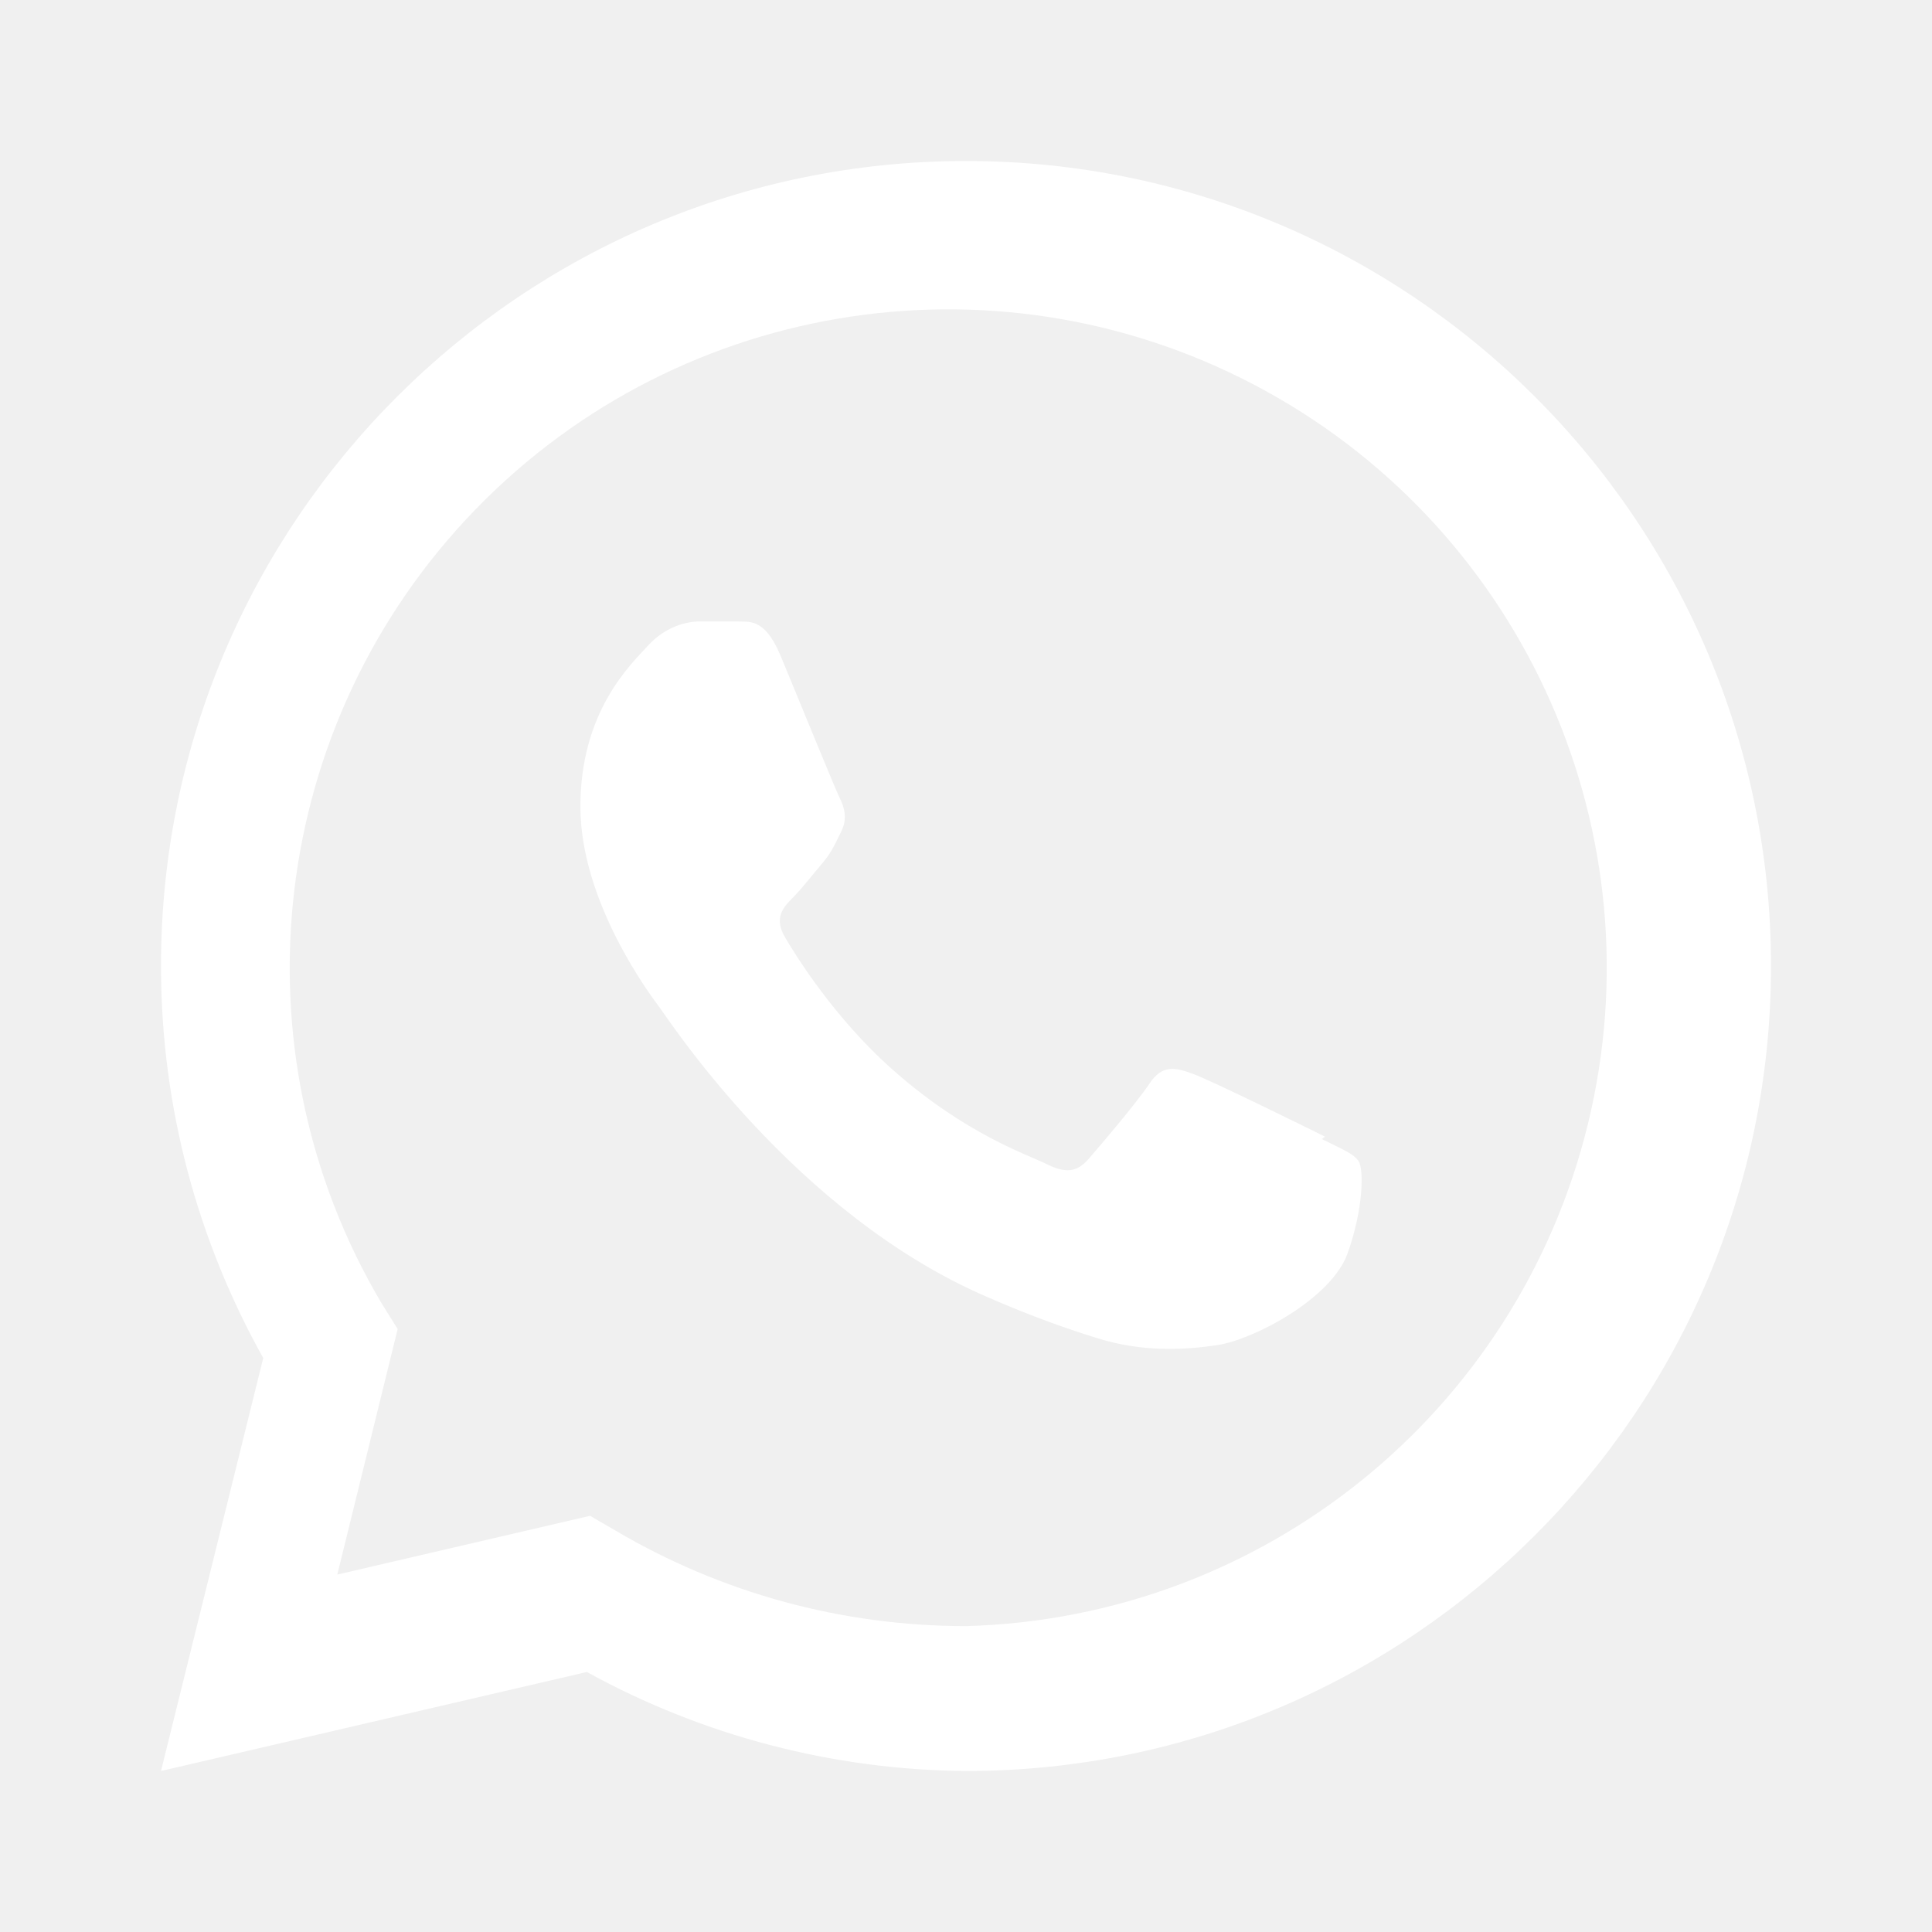
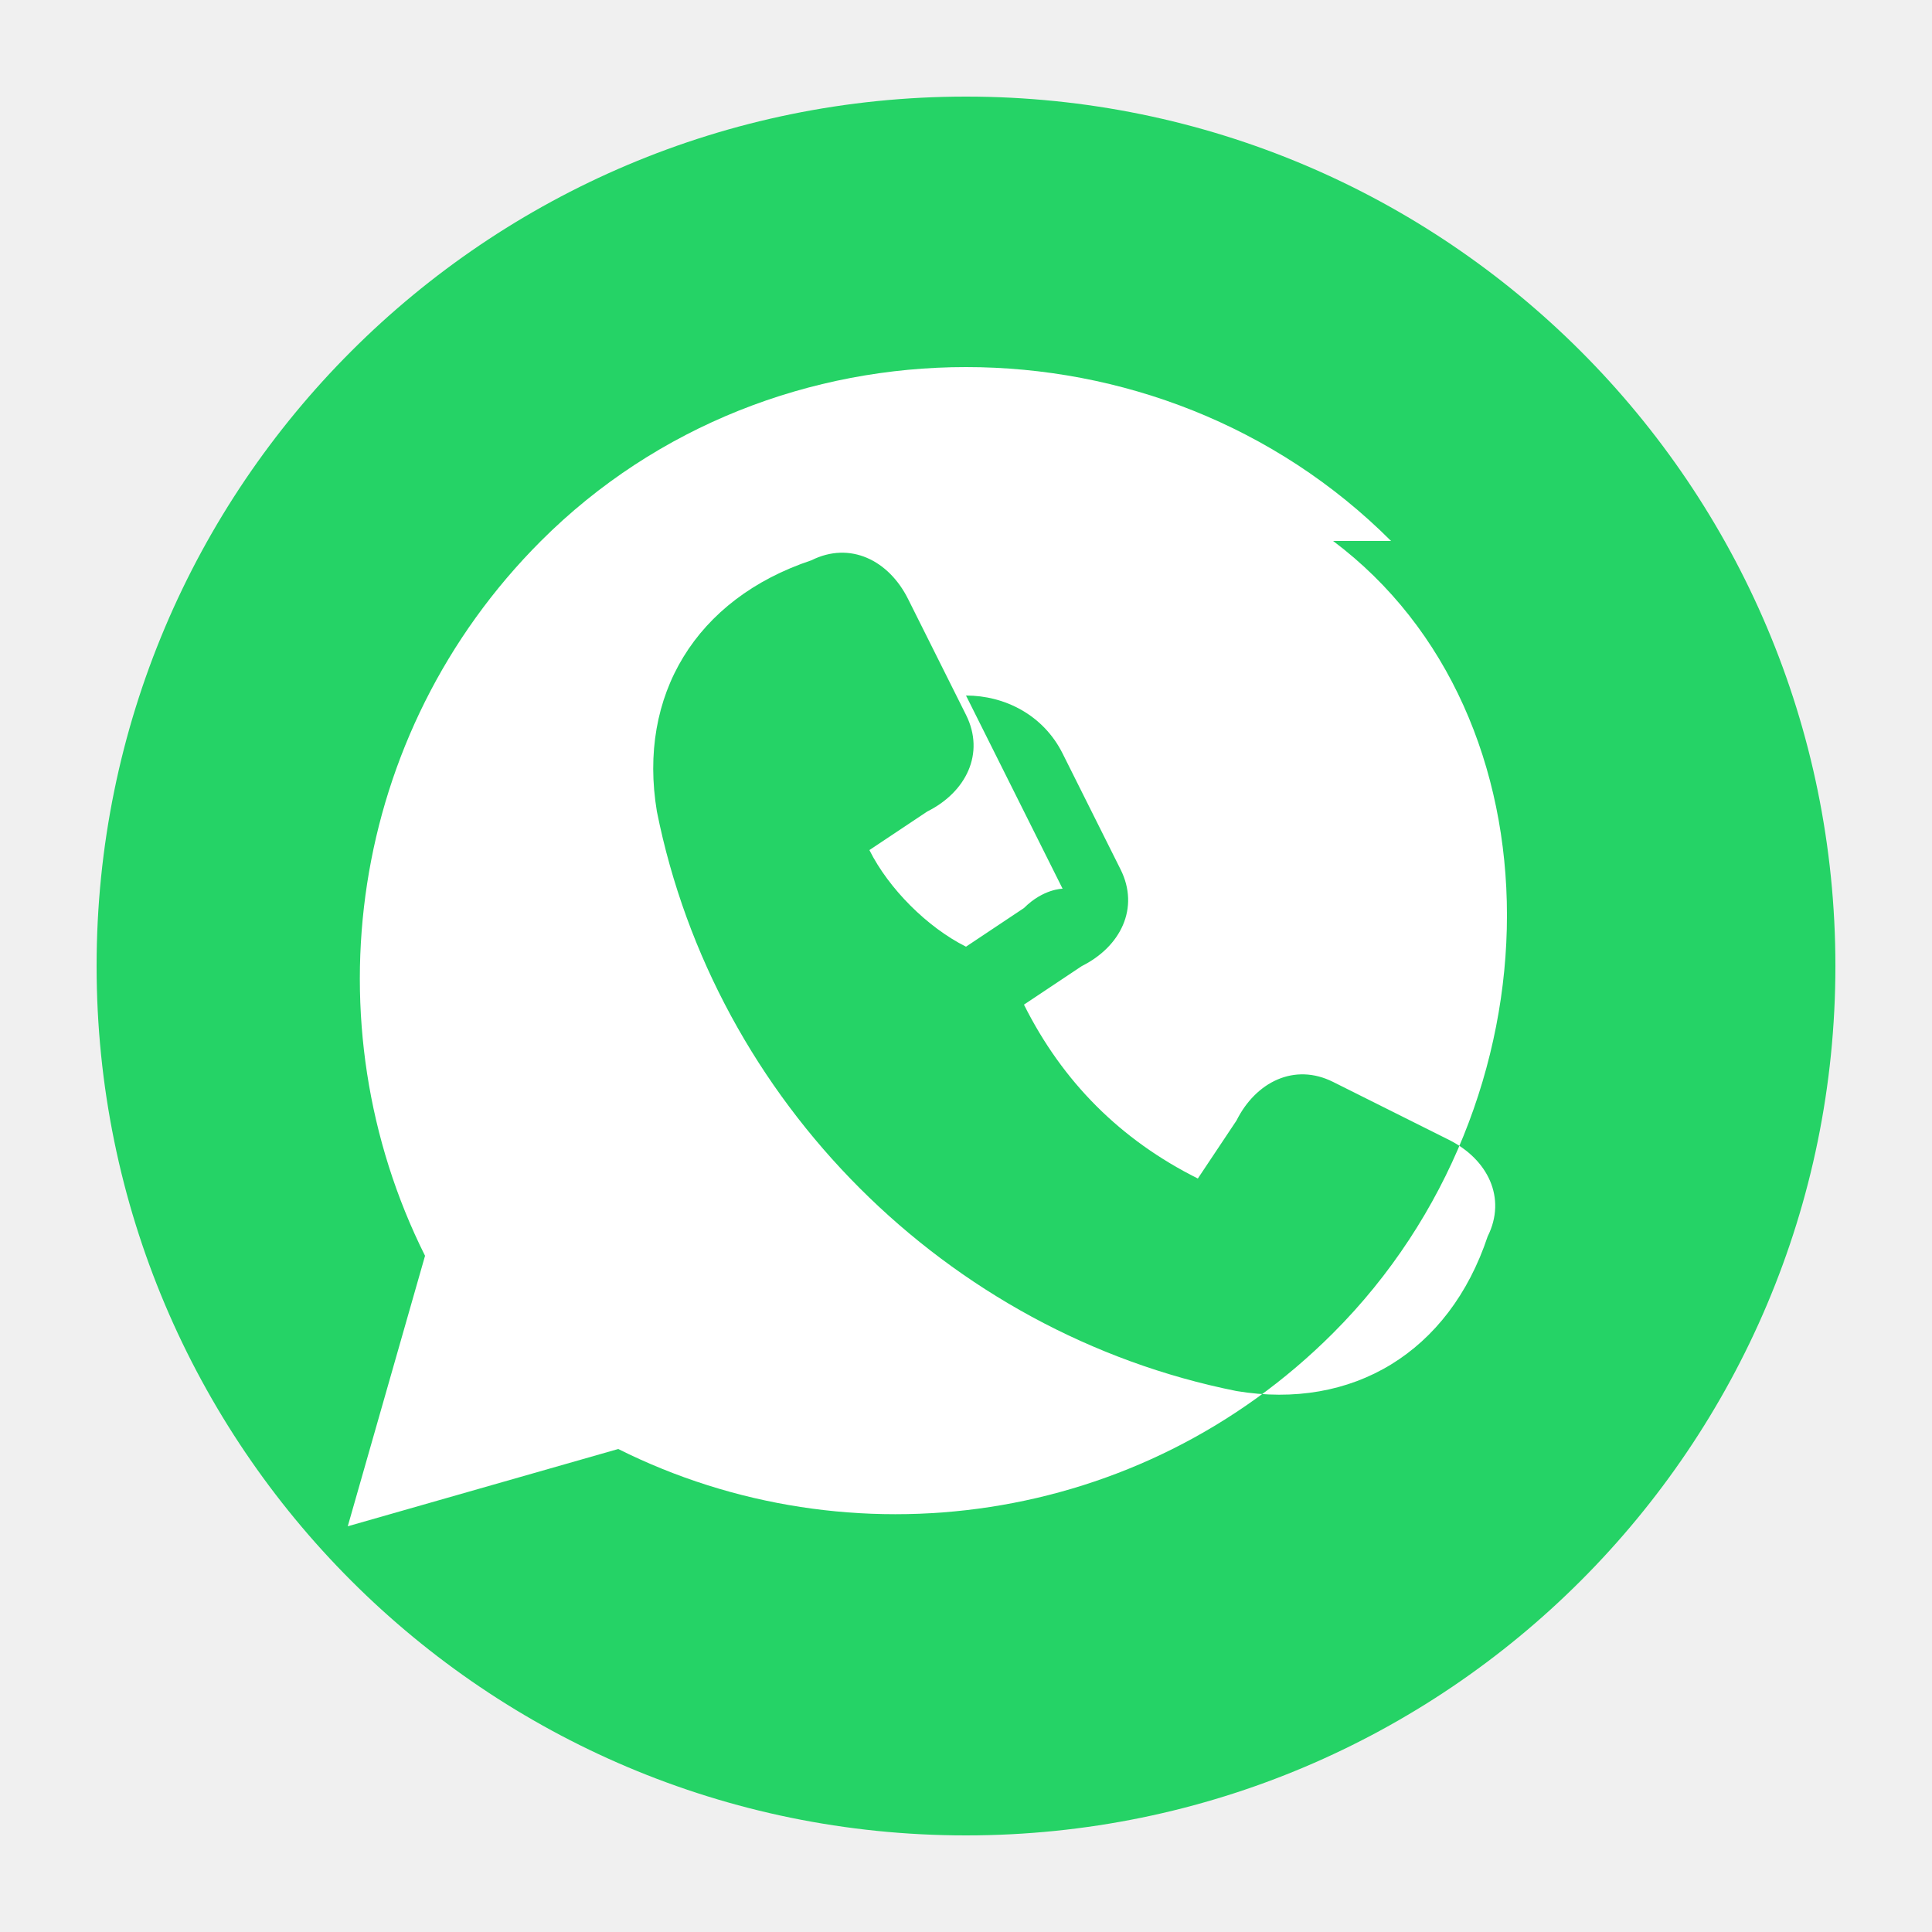
- <svg xmlns="http://www.w3.org/2000/svg" viewBox="0 0 24 24">
-   <path fill="white" d="M12 2C6.48 2 2 6.48 2 12c0 1.76.46 3.42 1.27 4.87L2 22l5.29-1.23A9.93 9.93 0 0 0 12 22c5.52 0 10-4.48 10-10S17.52 2 12 2zm0 18.2c-1.54 0-3.04-.41-4.36-1.19l-.31-.18-3.14.73.75-3.05-.2-.32A8.18 8.18 0 1 1 12 20.2zm4.46-6.08c-.24-.12-1.42-.7-1.64-.78-.22-.08-.38-.12-.54.12-.16.24-.62.78-.76.94-.14.16-.28.18-.52.06-.24-.12-1.01-.37-1.92-1.18-.71-.63-1.19-1.4-1.33-1.64-.14-.24-.02-.37.1-.49.11-.11.24-.28.36-.42.12-.14.16-.24.24-.4.08-.16.04-.3-.02-.42-.06-.12-.54-1.3-.74-1.78-.2-.47-.4-.4-.54-.41h-.46c-.16 0-.42.06-.64.3-.22.24-.84.82-.84 2s.86 2.33.98 2.49c.12.16 1.68 2.57 4.07 3.6.57.25 1.01.4 1.36.51.57.18 1.09.15 1.5.09.46-.07 1.42-.58 1.62-1.14.2-.56.2-1.04.14-1.14-.06-.1-.22-.16-.46-.28z" />
+ <svg xmlns="http://www.w3.org/2000/svg" viewBox="0 0 100 100">
+   <circle cx="50" cy="50" r="45" fill="#25D366" />
+   <path fill="#fff" d="M72 28c-12-12-32-12-44 0-10 10-12 25-6 37l-4 14 14-4c12 6 27 4 37-6 12-12 12-32 0-41zm-22 8c2 0 4 1 5 3l3 6c1 2 0 4-2 5l-3 2c2 4 5 7 9 9l2-3c1-2 3-3 5-2l6 3c2 1 3 3 2 5-2 6-7 9-13 8-15-3-27-15-30-30-1-6 2-11 8-13 2-1 4 0 5 2l3 6c1 2 0 4-2 5l-3 2c1 2 3 4 5 5l3-2c1-1 2-1 2-1z" />
</svg>
